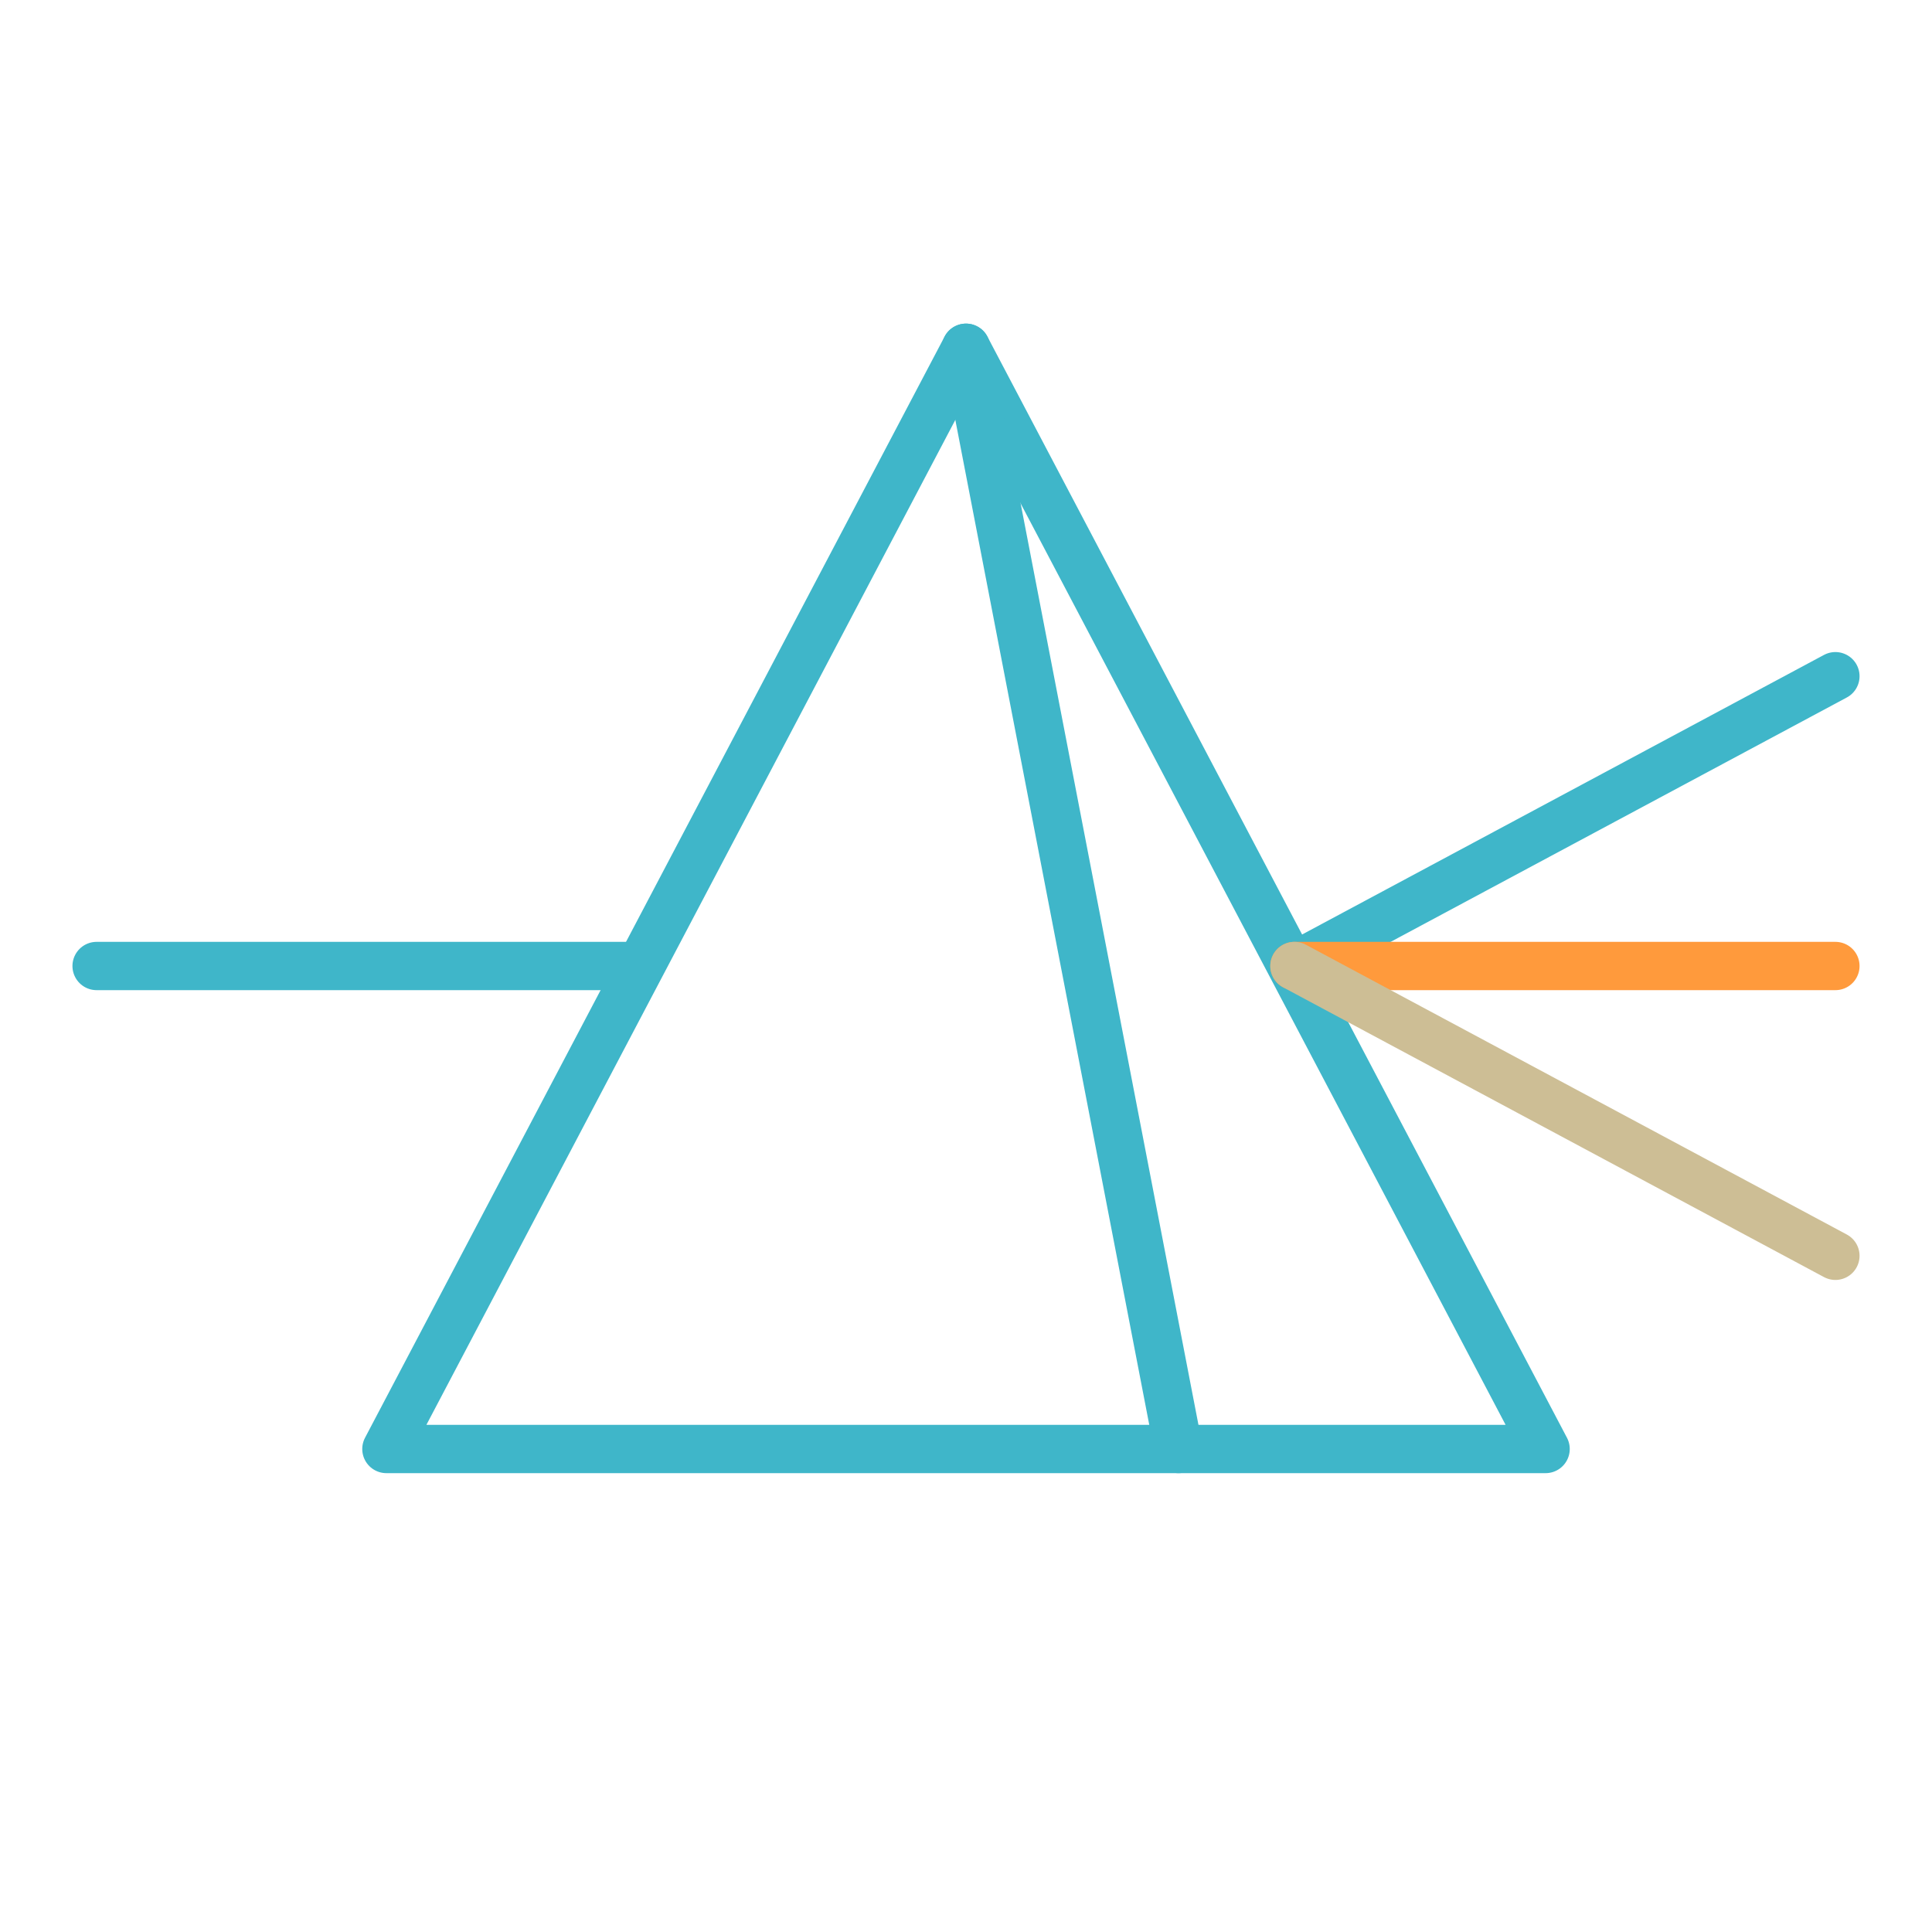
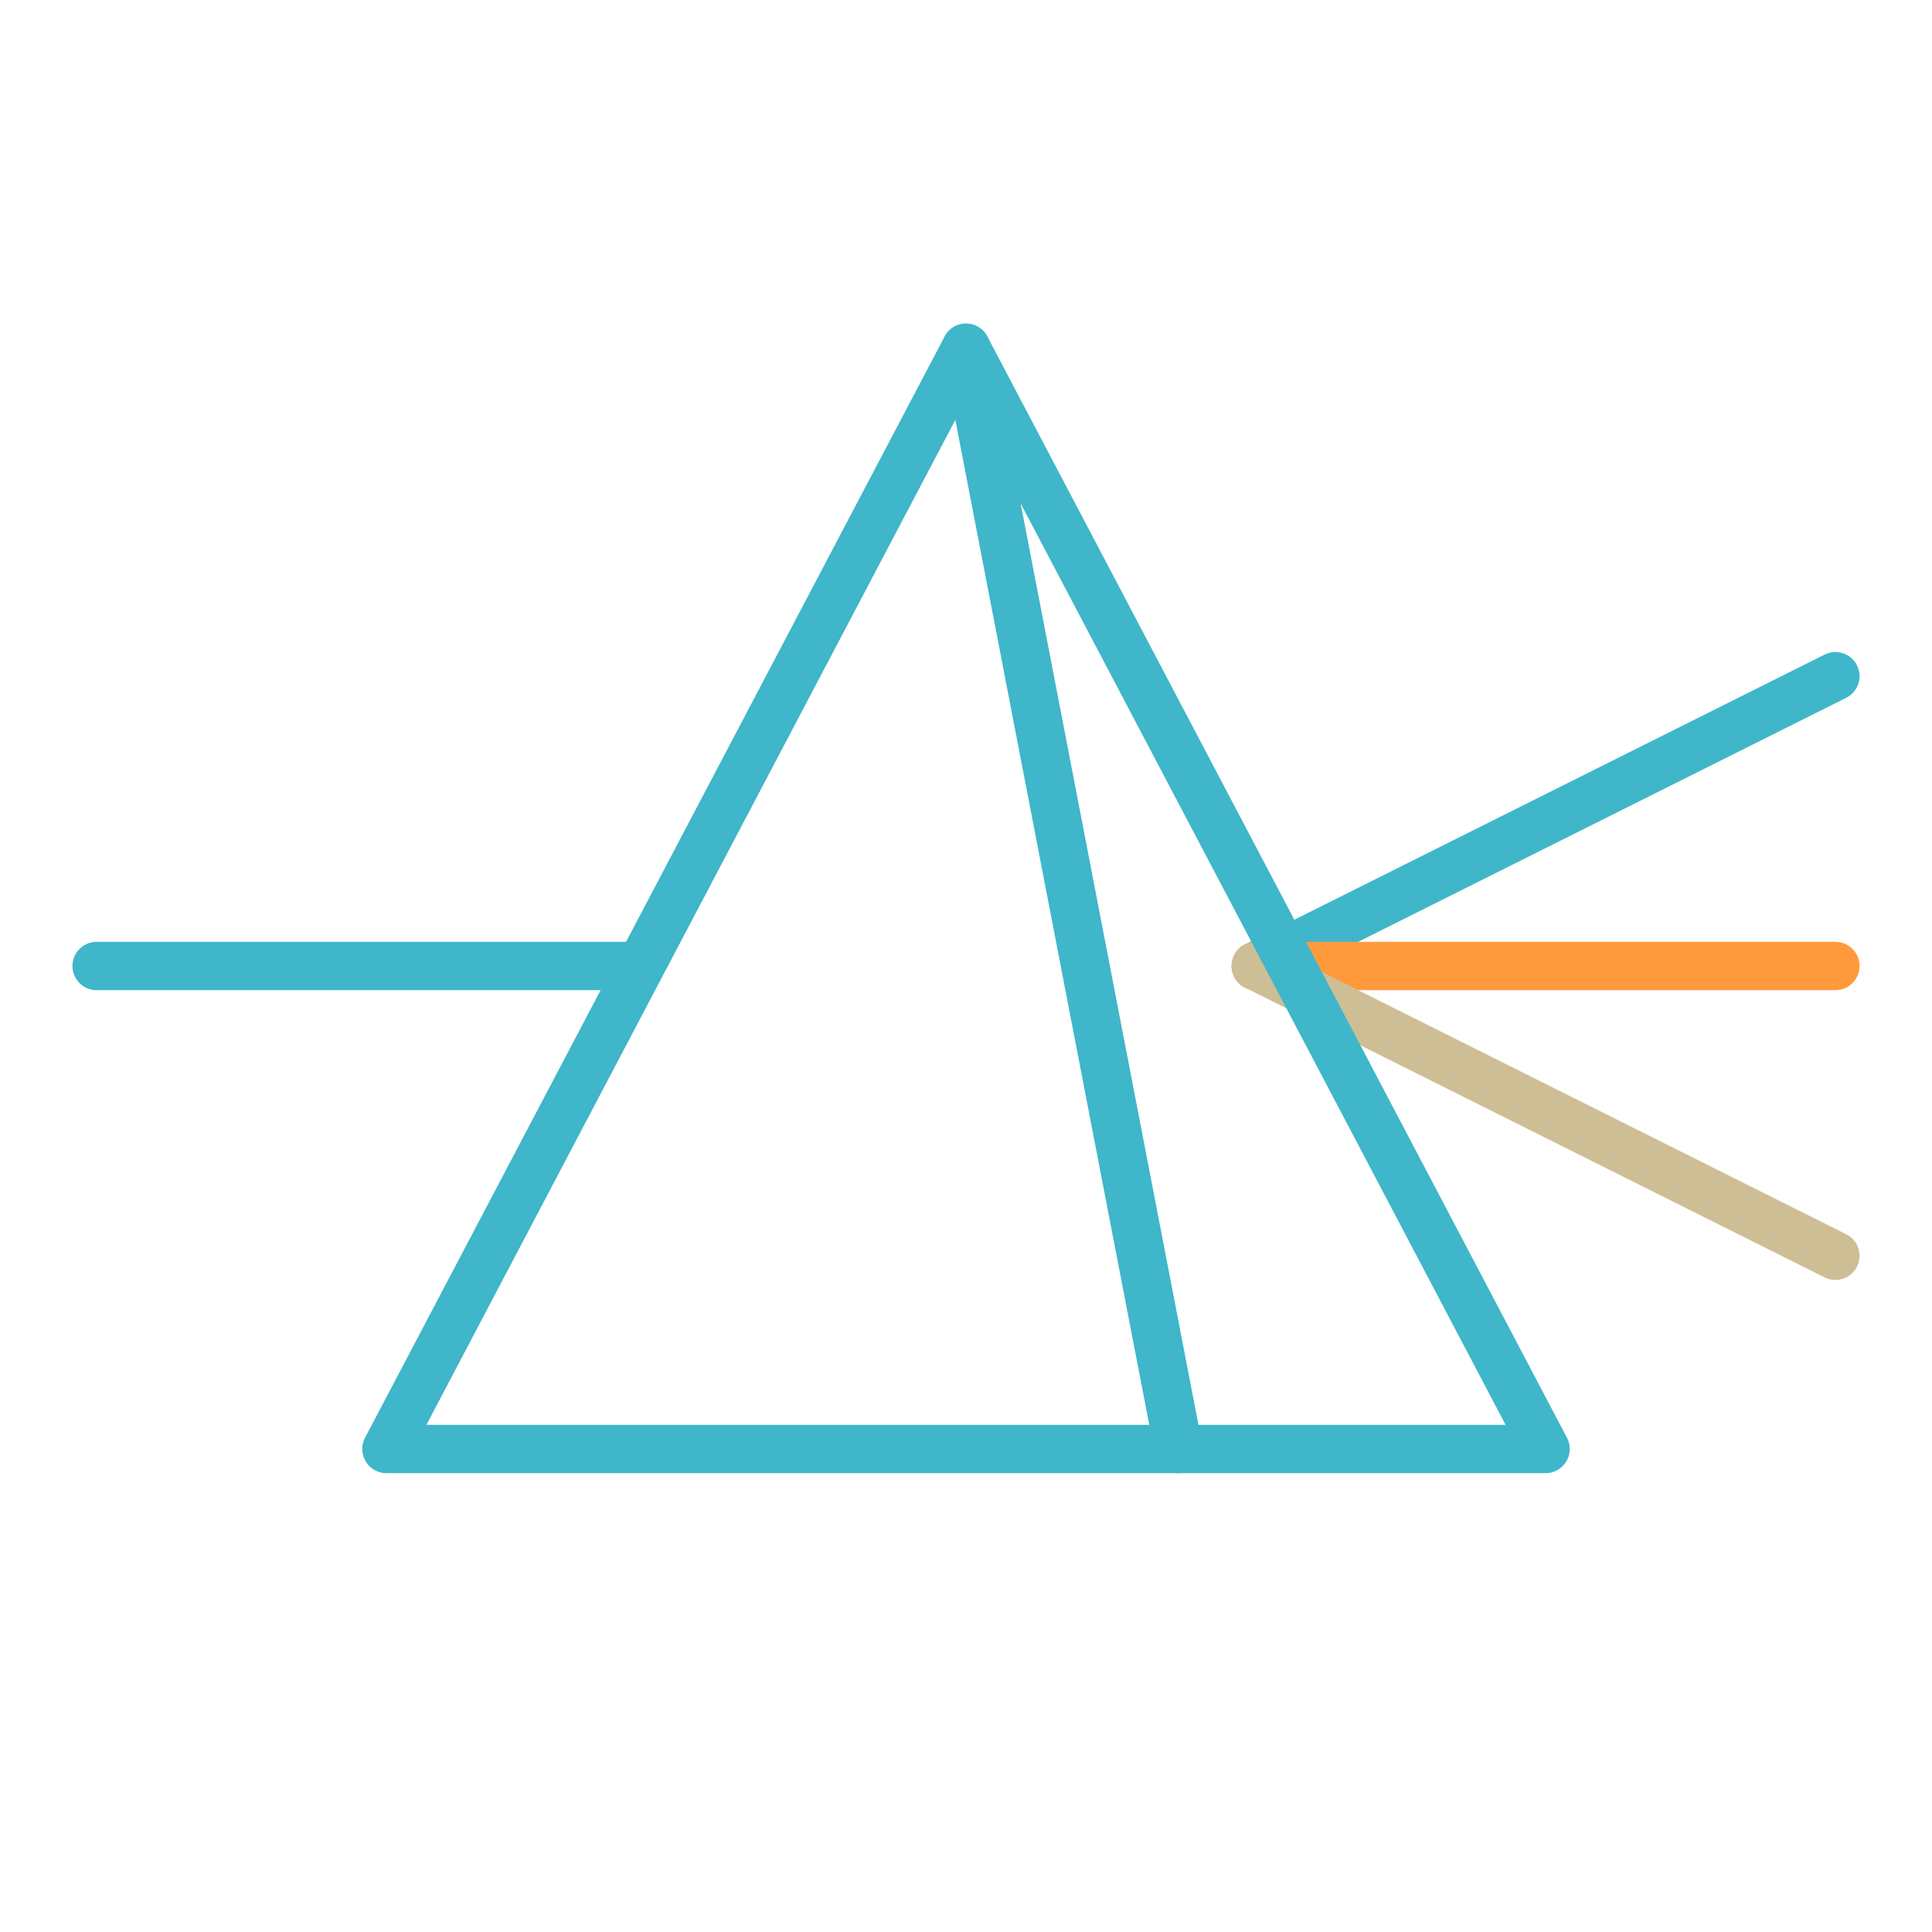
<svg xmlns="http://www.w3.org/2000/svg" viewBox="0 0 200 200" role="img" aria-label="Esper Themes" fill="none" stroke="#3FB6C9" stroke-width="5" stroke-linejoin="round" stroke-linecap="round">
+   <line x1="130" y1="100" x2="190" y2="70" stroke="#3FB6C9" />
+   <line x1="130" y1="100" x2="190" y2="100" stroke="#FF9A3C" />
+   <line x1="130" y1="100" x2="190" y2="130" stroke="#CDBE95" />
+   <line x1="10" y1="100" x2="66" y2="100" />
  <polygon points="100,36 40,150 160,150" />
  <line x1="100" y1="36" x2="122" y2="150" />
-   <line x1="10" y1="100" x2="66" y2="100" />
-   <line x1="134" y1="100" x2="190" y2="70" stroke="#3FB6C9" />
-   <line x1="134" y1="100" x2="190" y2="100" stroke="#FF9A3C" />
-   <line x1="134" y1="100" x2="190" y2="130" stroke="#CDBE95" />
</svg>
